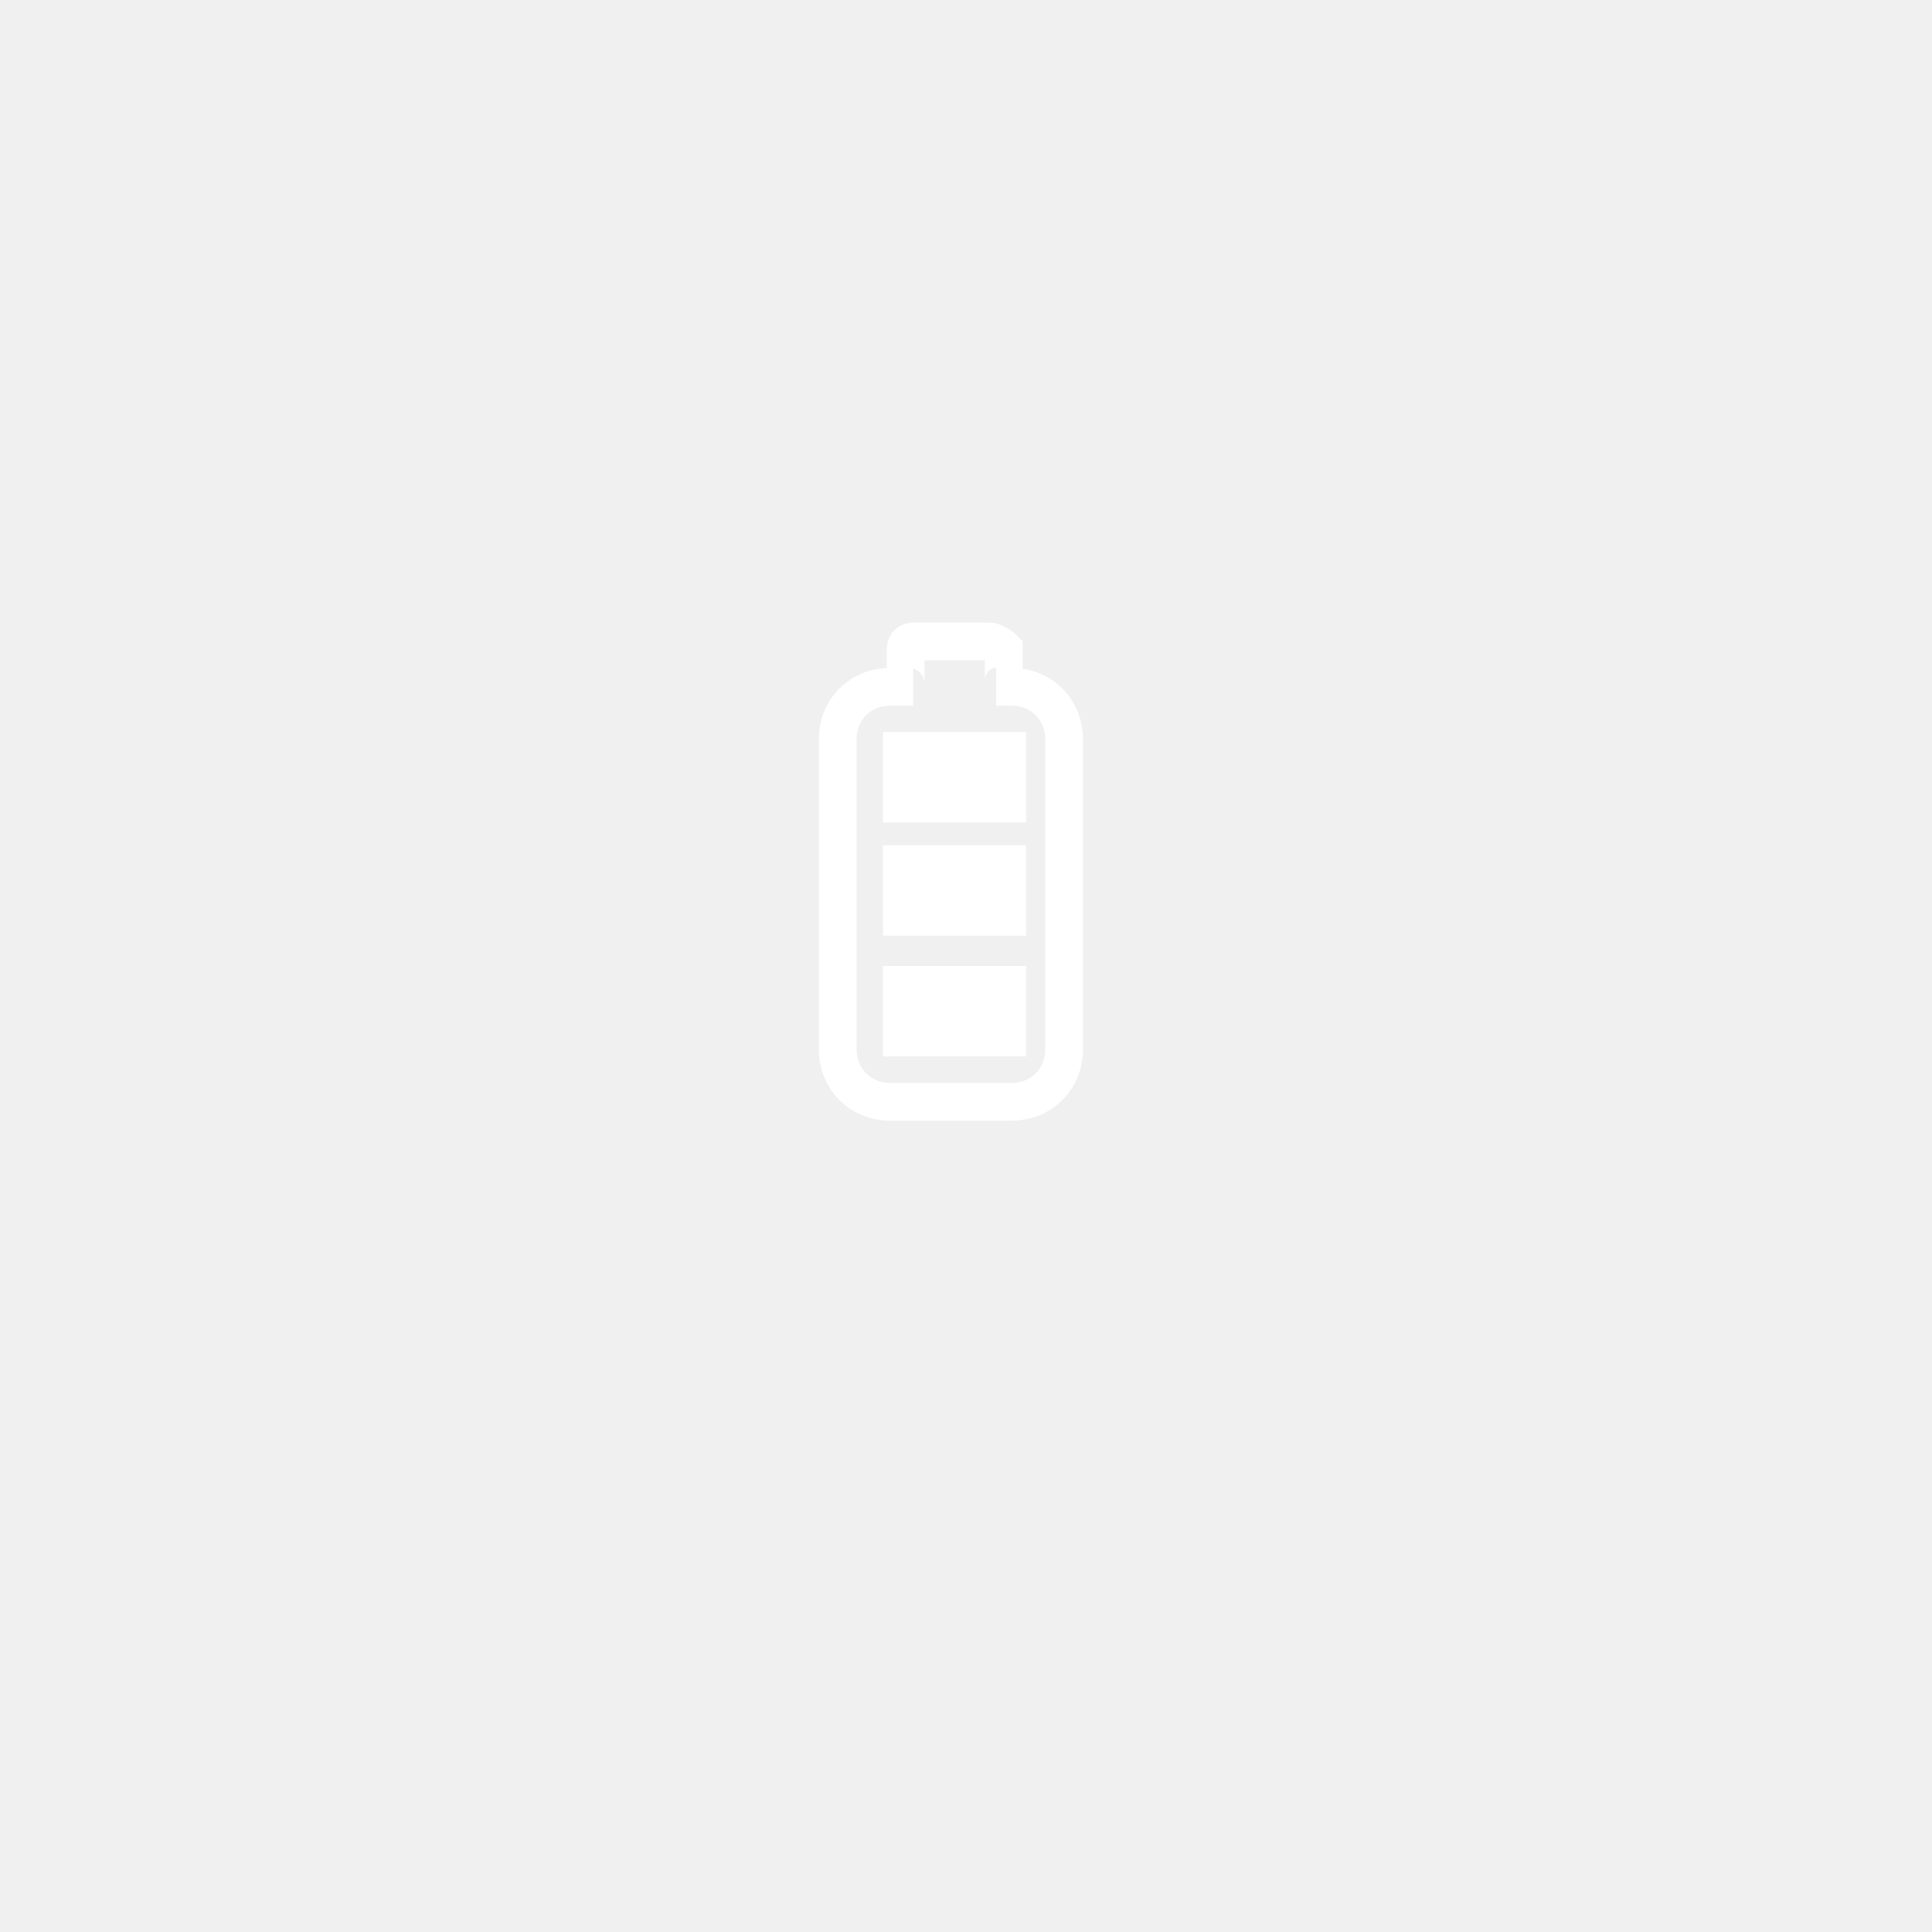
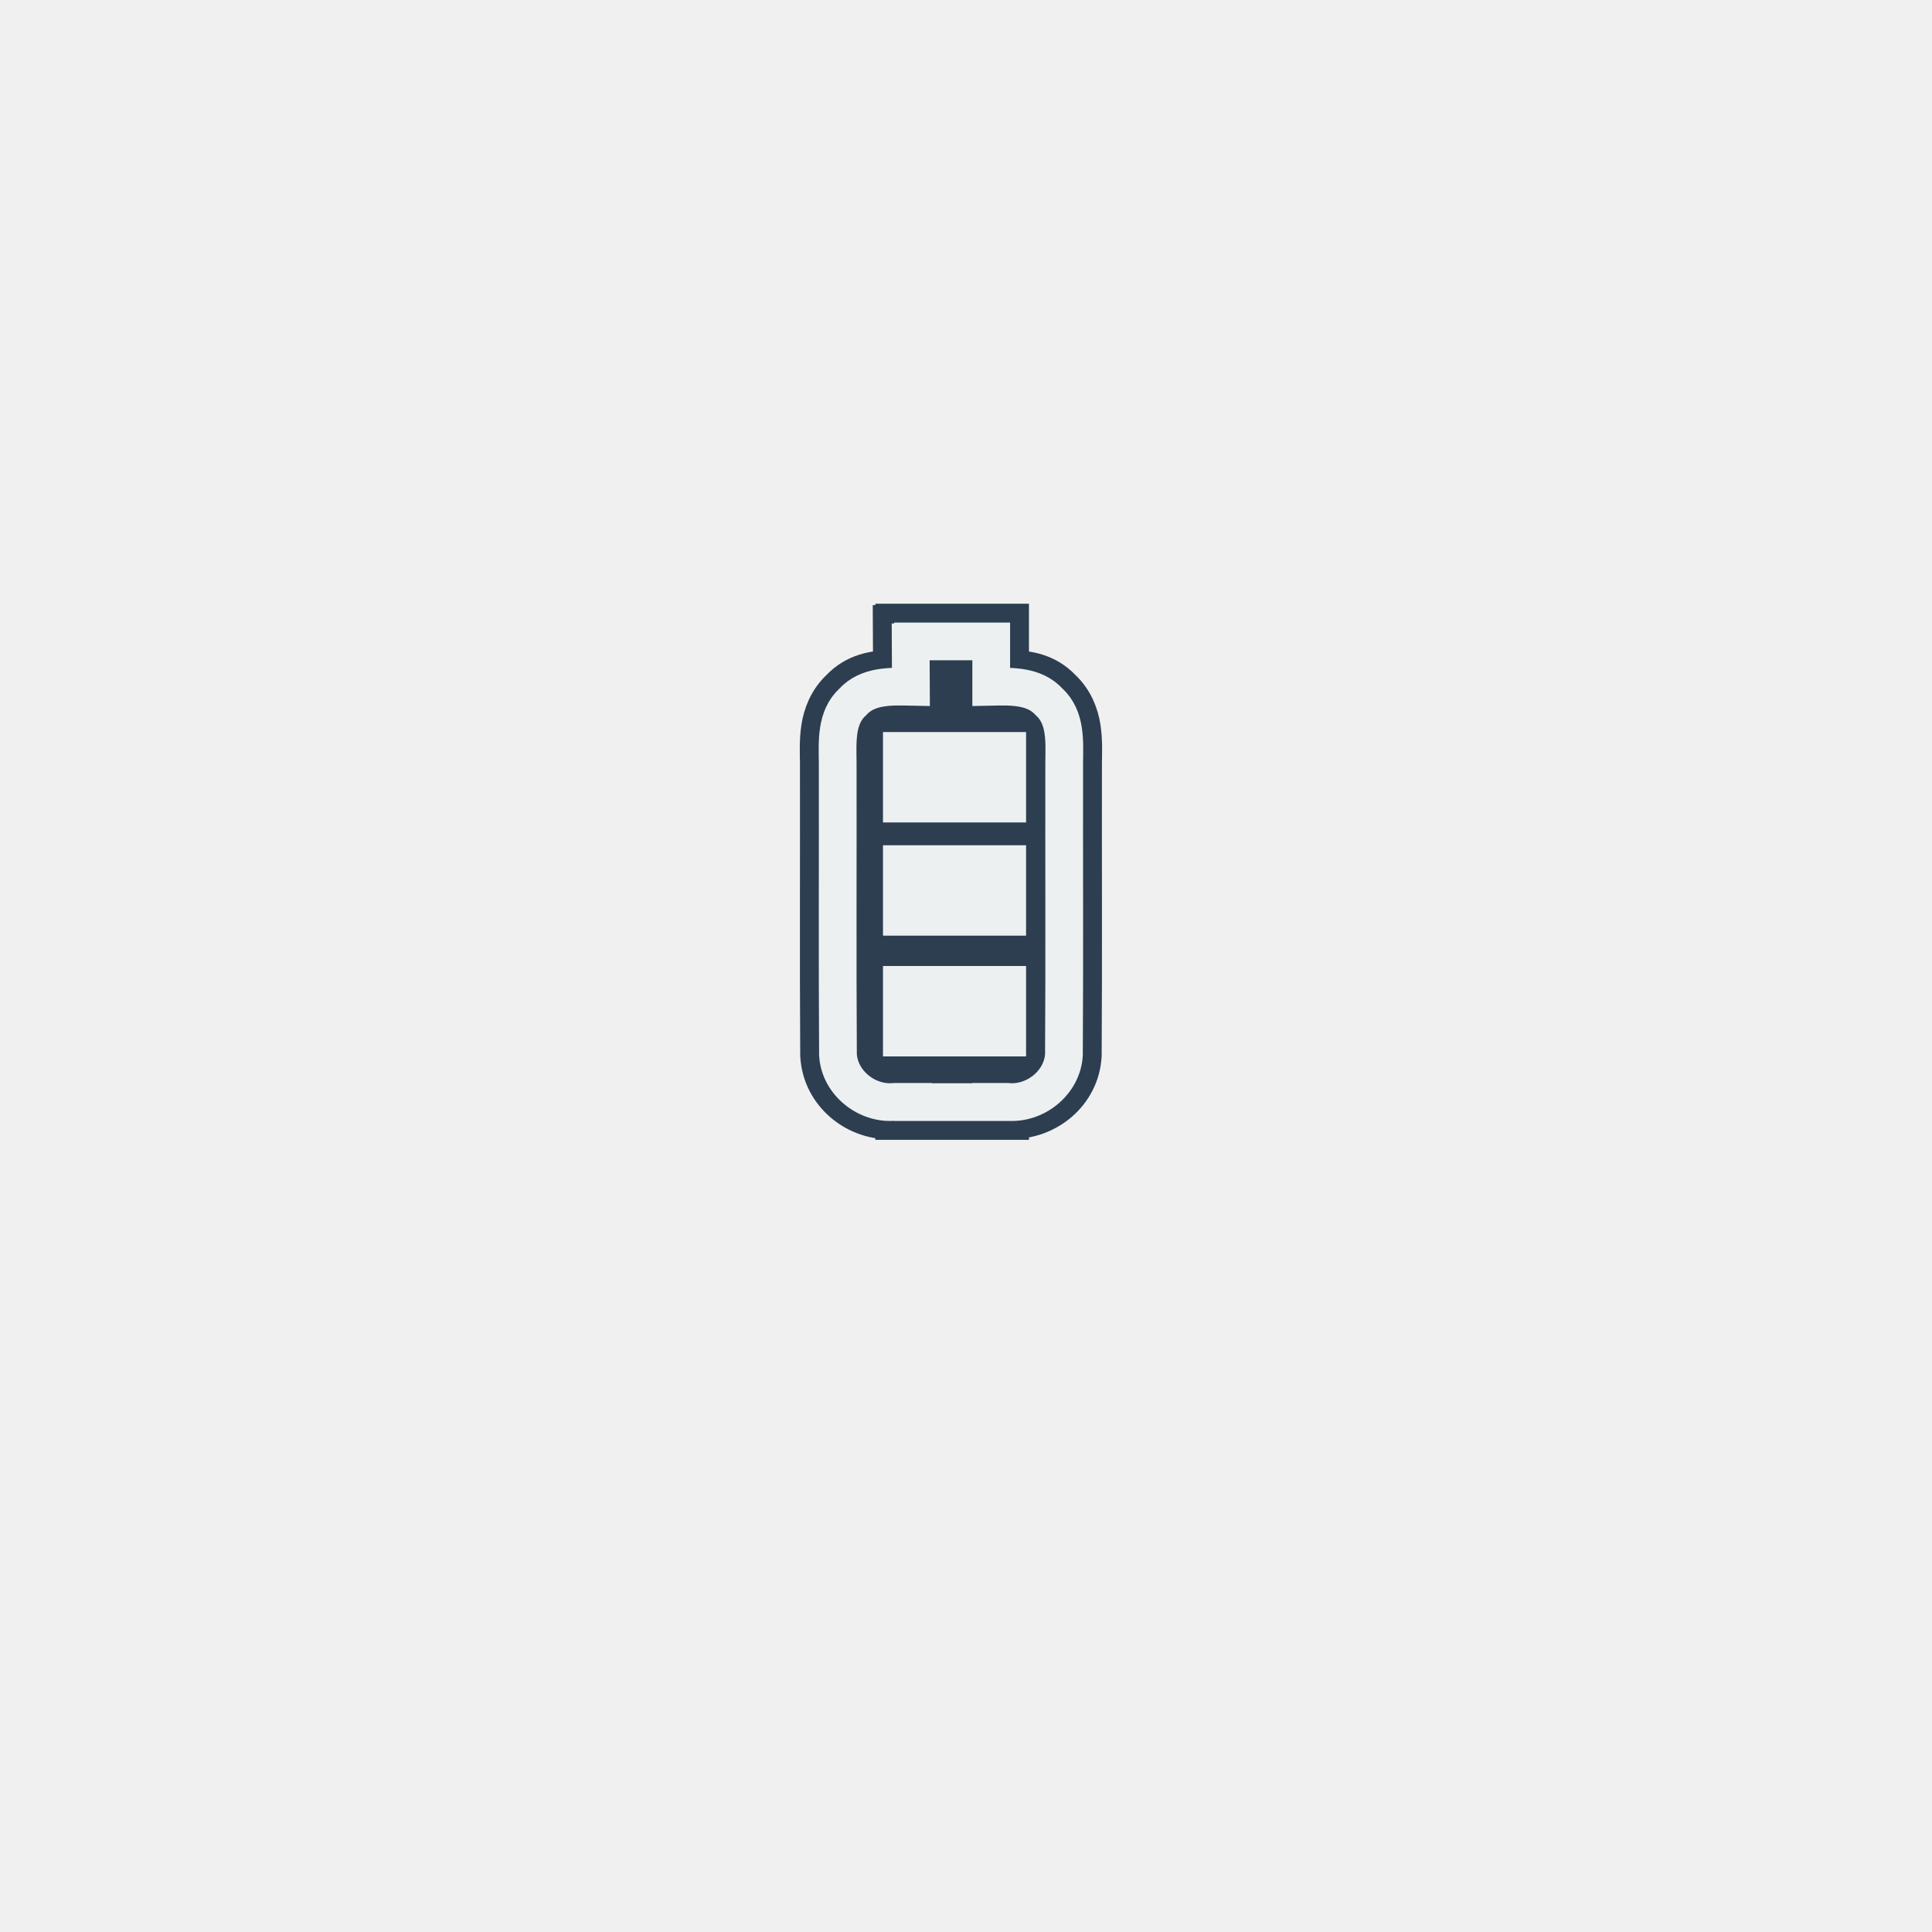
<svg xmlns="http://www.w3.org/2000/svg" xml:space="preserve" width="256px" height="256px" version="1.1" style="shape-rendering:geometricPrecision; text-rendering:geometricPrecision; image-rendering:optimizeQuality; fill-rule:evenodd; clip-rule:evenodd" viewBox="0 0 256 256" id="svg6131">
  <defs id="defs6117">
    <style type="text/css" id="style6115">
    .str0 {stroke:white;stroke-width:5}
    .fil1 {fill:none}
    .fil0 {fill:#E6E6E6}
    .fil2 {fill:white}
   </style>
  </defs>
+   <path style="color:#000000;font-style:normal;font-variant:normal;font-weight:normal;font-stretch:normal;font-size:medium;line-height:normal;font-family:sans-serif;font-variant-ligatures:normal;font-variant-position:normal;font-variant-caps:normal;font-variant-numeric:normal;font-variant-alternates:normal;font-feature-settings:normal;text-indent:0;text-align:start;text-decoration:none;text-decoration-line:none;text-decoration-style:solid;text-decoration-color:#000000;letter-spacing:normal;word-spacing:normal;text-transform:none;writing-mode:lr-tb;direction:ltr;text-orientation:mixed;dominant-baseline:auto;baseline-shift:baseline;text-anchor:start;white-space:normal;shape-padding:0;clip-rule:nonzero;display:inline;overflow:visible;visibility:visible;opacity:1;isolation:auto;mix-blend-mode:normal;color-interpolation:sRGB;color-interpolation-filters:linearRGB;solid-color:#000000;solid-opacity:1;vector-effect:none;fill:#ecf0f1;fill-opacity:1;fill-rule:nonzero;stroke:#2c3e50;stroke-width:5;stroke-linecap:butt;stroke-linejoin:miter;stroke-miterlimit:4;stroke-dasharray:none;stroke-dashoffset:0;stroke-opacity:1;color-rendering:auto;image-rendering:auto;shape-rendering:auto;text-rendering:auto;enable-background:accumulate" d="m 118.488,82.492 v 0.111 l -0.332,0.01 0.031,6.002 c -2.322,0.07 -4.861,0.425 -6.938,2.625 -1.594,1.503 -2.322,3.448 -2.586,5.182 -0.268,1.758 -0.173,3.386 -0.164,4.719 0.023,12.855 -0.046,25.729 0.035,38.613 v 0.06 l 0.004,0.059 c 0.281,5.179 4.947,8.894 9.949,8.576 v 0.086 h 15.355 v -0.117 c 4.877,0.137 9.356,-3.479 9.631,-8.545 l 0.004,-0.059 v -0.06 c 0.081,-12.88 0.012,-25.751 0.035,-38.602 0.009,-1.334 0.104,-2.968 -0.164,-4.73 -0.264,-1.734 -0.992,-3.679 -2.586,-5.182 -2.07,-2.193 -4.603,-2.551 -6.92,-2.623 v -3.574 -2.551 z" id="path848" />
+   <path style="fill:#2c3e50;fill-opacity:1;stroke:#ecf0f1;stroke-width:5;stroke-miterlimit:4;stroke-dasharray:none;stroke-opacity:1" d="m 120.988,84.992 v 0.045 c -0.106,0.003 -0.212,0.003 -0.318,0.006 l 0.031,5.957 c -2.682,-0.057 -5.723,-0.16 -7.701,2 -2.288,2.097 -2.018,5.321 -2,8.137 0.023,12.866 -0.045,25.737 0.035,38.602 0.204,3.762 3.872,6.65 7.562,6.262 0.797,-0.003 1.594,0.002 2.391,0.002 v 0.033 h 10.355 v -0.033 c 0.691,3.3e-4 1.382,-0.005 2.072,-0.002 3.691,0.388 7.358,-2.5 7.562,-6.262 0.081,-12.865 0.012,-25.735 0.035,-38.602 0.018,-2.816 0.288,-6.04 -2,-8.137 -1.971,-2.152 -4.996,-2.057 -7.67,-2 v -5.957 -0.051 z" id="path825" />
  <rect style="fill:none" y="0" x="0" id="rect6120" height="256" width="256" class="fil0" />
-   <path style="fill:none;stroke:#ffffff;stroke-width:5" id="path6122" d="m 132,91 c 0,0 1,0 1,-1 v -4 c 0,0 -1,-1 -2,-1 h -10 c -1,0 -1,1 -1,1 v 4 c 0,1 0,1 1,1 h -3 c -4,0 -7,3 -7,7 v 41 c 0,4 3,7 7,7 h 16 c 4,0 7,-3 7,-7 V 98 c 0,-4 -3,-7 -7,-7 z" class="fil1 str0" />
-   <rect style="fill:#ffffff" id="rect6124" height="11.979" width="18.96" y="128" x="117" class="fil2" />
-   <rect style="fill:#ffffff" id="rect6126" height="11.979" width="18.96" y="112" x="117" class="fil2" />
-   <rect style="fill:#ffffff" id="rect6128" height="11.979" width="18.96" y="97" x="117" class="fil2" />
+   <rect style="fill:#ecf0f1" id="rect6124" height="11.979" width="18.96" y="128" x="117" class="fil2" />
+   <rect style="fill:#ecf0f1" id="rect6126" height="11.979" width="18.96" y="112" x="117" class="fil2" />
+   <rect style="fill:#ecf0f1" id="rect6128" height="11.979" width="18.96" y="97" x="117" class="fil2" />
</svg>
